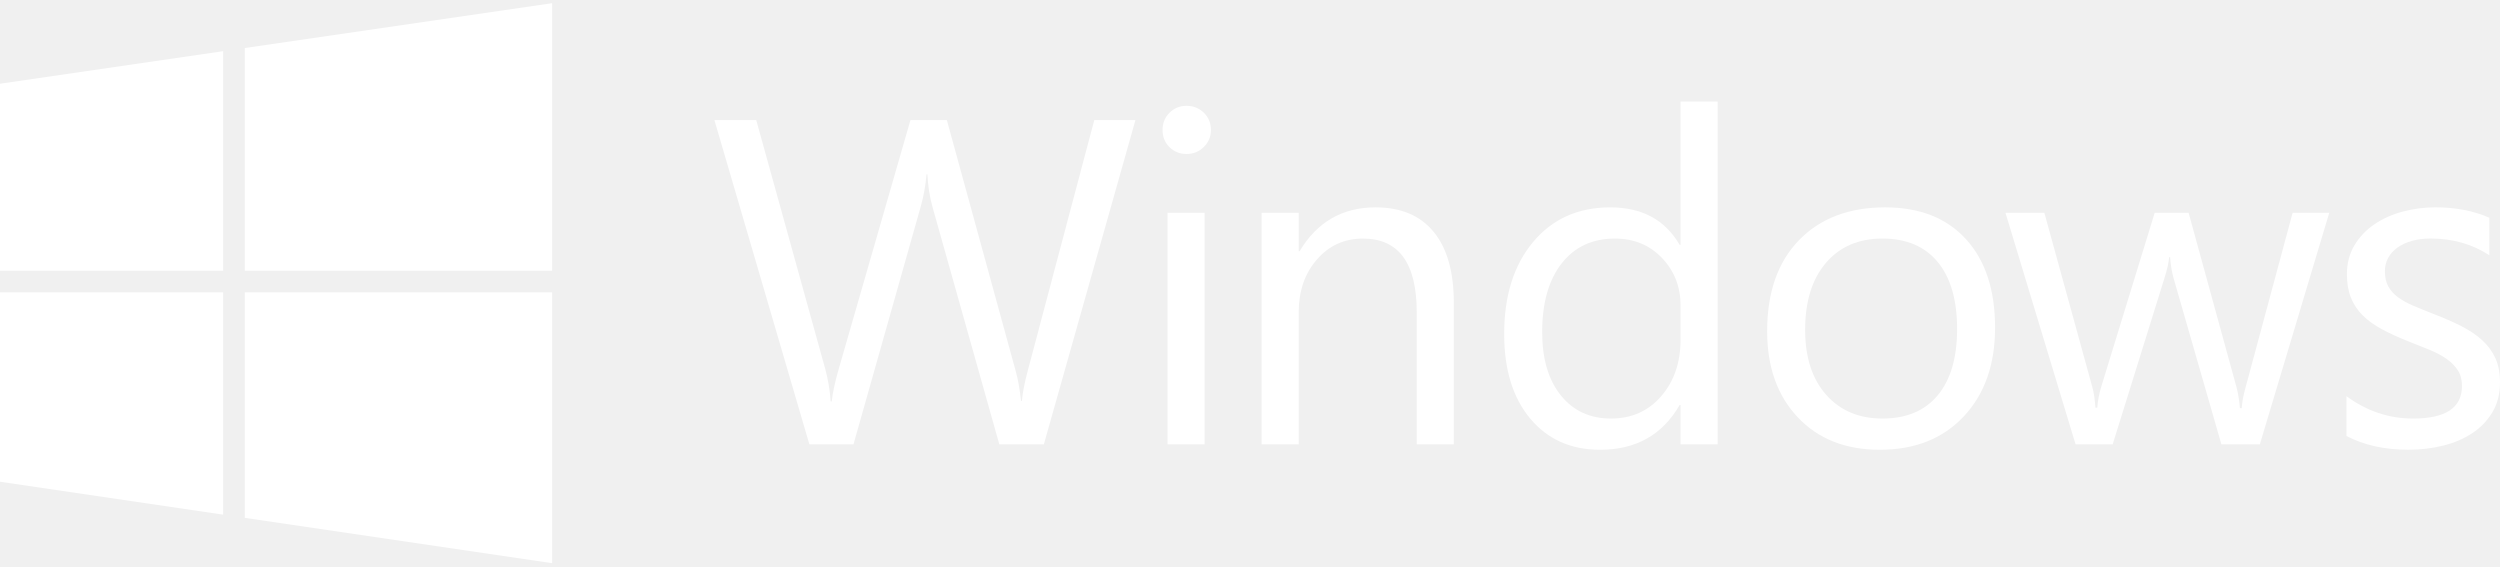
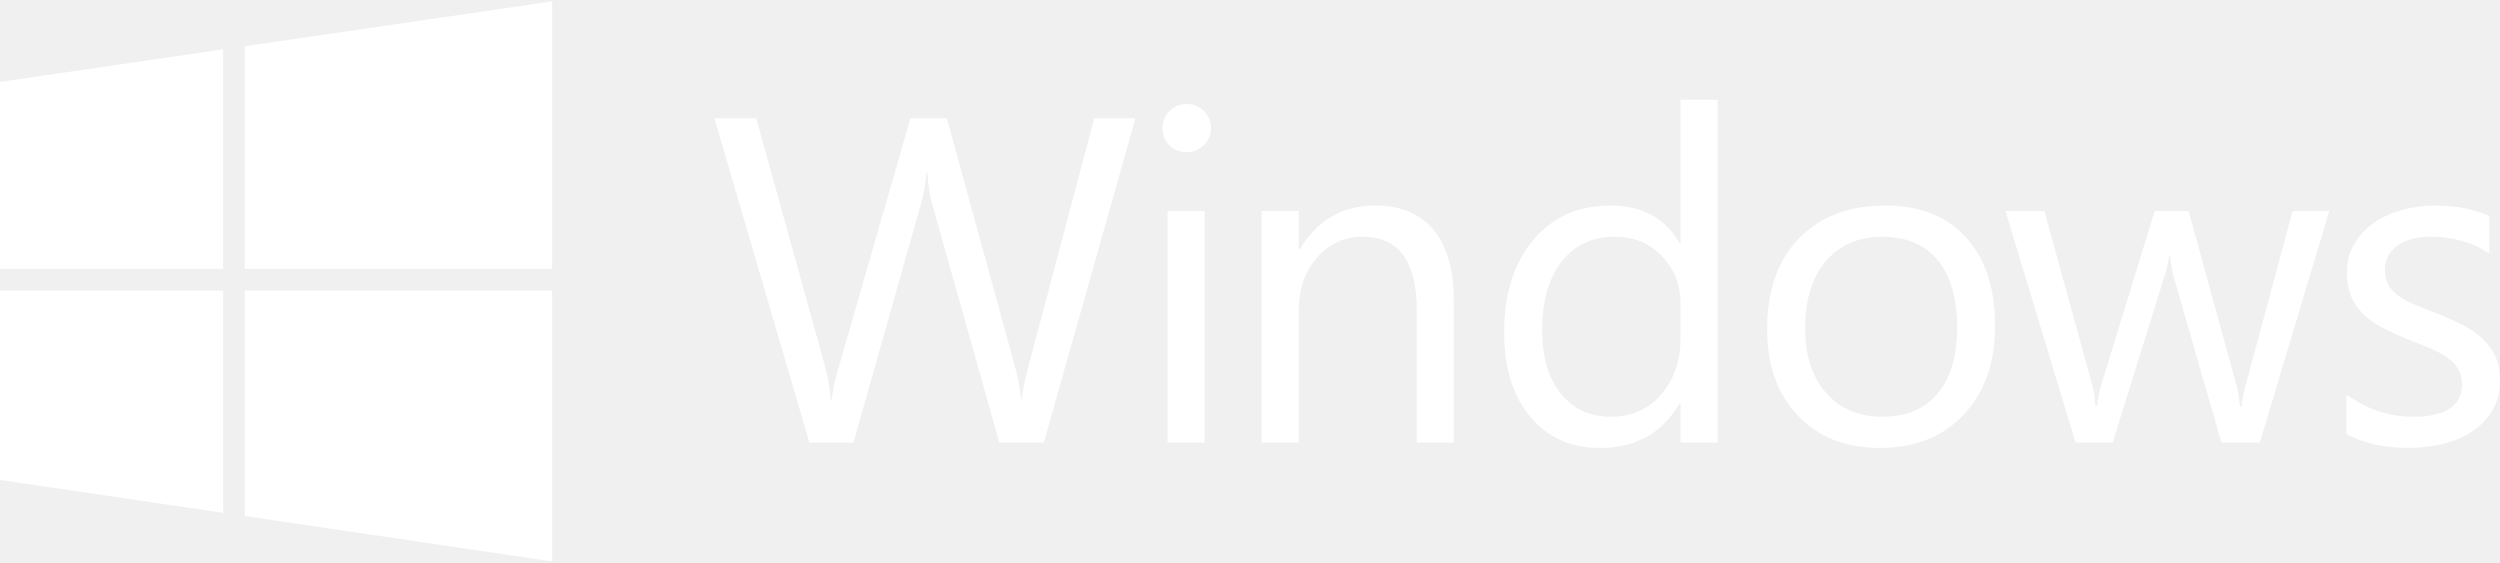
- <svg xmlns="http://www.w3.org/2000/svg" clip-rule="evenodd" fill-rule="evenodd" stroke-linejoin="round" stroke-miterlimit="2" viewBox="0 0 600 136">
+ <svg xmlns="http://www.w3.org/2000/svg" clip-rule="evenodd" fill-rule="evenodd" stroke-linejoin="round" stroke-miterlimit="2" viewBox="0 0 600 135">
  <g fill="#fff">
-     <path d="m132.507 135.164v-64.997h-73.754v54.118z" />
-     <path d="m0 115.615 53.555 7.901v-53.349h-53.555z" />
-     <path d="m132.507.766-73.754 10.761v53.445h73.751l.003-64.206z" />
-     <path d="m0 20.095v44.877h53.555v-52.689z" />
-     <path d="m563.148 104.632v-9.552c4.847 3.584 10.183 5.373 16.007 5.373 7.816 0 11.721-2.605 11.721-7.816 0-1.483-.333-2.74-.999-3.772-.668-1.033-1.576-1.943-2.713-2.741-1.14-.794-2.48-1.512-4.013-2.143-1.65-.676-3.305-1.336-4.967-1.982-2.461-.978-4.624-1.962-6.484-2.959-1.864-.995-3.417-2.116-4.668-3.366-1.224-1.212-2.185-2.663-2.823-4.262-.633-1.591-.95-3.452-.95-5.589 0-2.604.598-4.913 1.788-6.919 1.197-2.011 2.788-3.69 4.775-5.049 1.992-1.357 4.263-2.38 6.816-3.069 2.573-.689 5.226-1.034 7.891-1.027 4.811 0 9.117.834 12.918 2.495v9.008c-4.093-2.676-8.796-4.017-14.112-4.017-1.665 0-3.163.191-4.503.573-1.34.377-2.486.914-3.444 1.599-.96.689-1.7 1.512-2.225 2.468-.529.974-.8 2.068-.787 3.176 0 1.448.261 2.658.787 3.639.525.974 1.293 1.841 2.306 2.604 1.016.755 2.246 1.445 3.69 2.058 1.452.616 3.096 1.286 4.945 2.01 2.455.943 4.664 1.912 6.617 2.902 1.954.995 3.618 2.118 4.992 3.366 1.341 1.206 2.422 2.674 3.176 4.312.739 1.632 1.111 3.566 1.111 5.808 0 2.751-.601 5.138-1.816 7.165-1.214 2.029-2.875 3.755-4.856 5.045-2.029 1.34-4.359 2.335-7.002 2.986-2.635.652-5.405.977-8.301.977-5.725.01-10.683-1.094-14.877-3.301z" />
-     <path d="m559.023 51.069-16.659 55.573h-9.229l-11.448-39.781c-.434-1.52-.726-3.235-.867-5.153h-.215c-.108 1.302-.489 2.981-1.14 5.048l-12.425 39.888h-8.903l-16.824-55.571h9.332l11.502 41.783c.36 1.268.614 2.931.76 4.992h.434c.109-1.591.436-3.289.978-5.099l12.808-41.68h8.139l11.504 41.895c.36 1.34.633 3.005.817 4.993h.435c.07-1.411.378-3.074.92-4.993l11.289-41.895z" />
-     <path d="m272.505 28.823-21.981 77.819h-10.688l-16.011-56.874c-.685-2.424-1.105-5.066-1.248-7.924h-.215c-.212 2.645-.684 5.263-1.411 7.816l-16.116 56.982h-10.584l-22.794-77.823h10.038l16.554 59.696c.696 2.555 1.133 5.173 1.302 7.816h.273c.181-1.919.737-4.522 1.68-7.816l17.205-59.696h8.736l16.496 60.132c.579 2.06 1.011 4.487 1.303 7.271h.215c.144-1.879.633-4.375 1.468-7.488l15.9-59.911h9.878l.001-.004v.004z" />
-     <path d="m280.204 51.068h8.901v55.574h-8.901z" />
-     <path d="m348.919 106.642h-8.901v-31.692c0-11.794-4.306-17.691-12.914-17.691-4.45 0-8.134 1.673-11.046 5.02-2.914 3.347-4.369 7.571-4.369 12.671v31.692h-8.901v-55.574h8.901v9.225h.216c4.196-7.018 10.273-10.527 18.234-10.527 6.078 0 10.727 1.963 13.947 5.887 3.223 3.926 4.83 9.597 4.83 17.012v33.976h.004z" />
-     <path d="m412.234 106.642h-8.902v-9.444h-.216c-4.124 7.164-10.496 10.747-19.103 10.747-6.983 0-12.563-2.488-16.742-7.464-4.176-4.973-6.269-11.749-6.269-20.324 0-9.19 2.315-16.554 6.948-22.085 4.631-5.539 10.797-8.304 18.507-8.304 7.631 0 13.185 3.003 16.659 9.008h.216v-34.407h8.902zm-8.898-25.125v-8.197c0-4.484-1.487-8.281-4.45-11.398-2.968-3.107-6.728-4.667-11.289-4.667-5.427 0-9.698 1.992-12.807 5.97-3.111 3.983-4.668 9.479-4.668 16.497 0 6.406 1.493 11.461 4.478 15.167 2.981 3.708 6.989 5.563 12.019 5.563 4.958 0 8.981-1.788 12.077-5.374 3.09-3.578 4.64-8.104 4.64-13.561z" />
-     <path d="m451.14 107.943c-8.215 0-14.77-2.594-19.672-7.786-4.904-5.193-7.353-12.077-7.353-20.65 0-9.334 2.552-16.625 7.653-21.87 5.098-5.248 11.992-7.873 20.677-7.873 8.282 0 14.754 2.55 19.4 7.653 4.649 5.098 6.973 12.175 6.973 21.219 0 8.866-2.505 15.964-7.516 21.302-5.011 5.337-11.731 8.005-20.162 8.005zm.651-50.688c-5.719 0-10.242 1.944-13.566 5.833-3.332 3.895-4.992 9.254-4.992 16.092 0 6.586 1.68 11.774 5.05 15.575 3.362 3.795 7.868 5.697 13.511 5.697 5.754 0 10.174-1.864 13.271-5.592 3.093-3.725 4.639-9.025 4.639-15.899 0-6.949-1.547-12.3-4.639-16.065-3.097-3.758-7.519-5.641-13.274-5.641z" />
-     <path d="m284.763 36.958c-1.593 0-2.949-.544-4.07-1.63s-1.68-2.457-1.68-4.124c0-1.661.562-3.049 1.68-4.155 1.124-1.102 2.477-1.653 4.07-1.653 1.629 0 3.012.554 4.154 1.653 1.137 1.106 1.708 2.49 1.708 4.155 0 1.593-.571 2.949-1.708 4.07-1.142 1.124-2.524 1.684-4.154 1.684z" />
+     <path d="m132.507 134.728v-64.997h-73.754v54.118z" />
+     <path d="m0 115.179 53.555 7.901v-53.349h-53.555z" />
+     <path d="m132.507.33-73.754 10.761v53.445h73.751l.003-64.206z" />
+     <path d="m0 19.659v44.877h53.555v-52.689z" />
+     <path d="m563.148 104.196v-9.552c4.847 3.584 10.183 5.373 16.007 5.373 7.816 0 11.721-2.605 11.721-7.816 0-1.483-.333-2.74-.999-3.772-.668-1.033-1.576-1.943-2.713-2.741-1.14-.794-2.48-1.512-4.013-2.143-1.65-.676-3.305-1.336-4.967-1.982-2.461-.978-4.624-1.962-6.484-2.959-1.864-.995-3.417-2.116-4.668-3.366-1.224-1.212-2.185-2.663-2.823-4.262-.633-1.591-.95-3.452-.95-5.589 0-2.604.598-4.913 1.788-6.919 1.197-2.011 2.788-3.69 4.775-5.049 1.992-1.357 4.263-2.38 6.816-3.069 2.573-.689 5.226-1.034 7.891-1.027 4.811 0 9.117.834 12.918 2.495v9.008c-4.093-2.676-8.796-4.017-14.112-4.017-1.665 0-3.163.191-4.503.573-1.34.377-2.486.914-3.444 1.599-.96.689-1.7 1.512-2.225 2.468-.529.974-.8 2.068-.787 3.176 0 1.448.261 2.658.787 3.639.525.974 1.293 1.841 2.306 2.604 1.016.755 2.246 1.445 3.69 2.058 1.452.616 3.096 1.286 4.945 2.01 2.455.943 4.664 1.911 6.617 2.902 1.954.995 3.618 2.118 4.992 3.366 1.341 1.206 2.422 2.674 3.176 4.312.739 1.632 1.111 3.566 1.111 5.808 0 2.751-.601 5.138-1.816 7.165-1.214 2.029-2.875 3.755-4.856 5.045-2.029 1.34-4.359 2.335-7.002 2.986-2.635.652-5.405.977-8.301.977-5.725.01-10.683-1.094-14.877-3.301z" />
+     <path d="m559.023 50.633-16.659 55.573h-9.229l-11.448-39.781c-.434-1.521-.726-3.235-.867-5.153h-.215c-.108 1.301-.489 2.981-1.14 5.048l-12.425 39.888h-8.903l-16.824-55.571h9.332l11.502 41.783c.36 1.268.614 2.931.76 4.992h.434c.109-1.591.436-3.289.978-5.099l12.808-41.68h8.139l11.504 41.895c.36 1.34.633 3.005.817 4.993h.435c.07-1.411.378-3.074.92-4.993l11.289-41.895z" />
+     <path d="m272.505 28.387-21.981 77.819h-10.688l-16.011-56.874c-.685-2.424-1.105-5.066-1.248-7.924h-.215c-.212 2.645-.684 5.263-1.411 7.816l-16.116 56.982h-10.584l-22.794-77.823h10.038l16.554 59.696c.696 2.555 1.133 5.173 1.302 7.816h.273c.181-1.919.737-4.522 1.68-7.816l17.205-59.696h8.736l16.496 60.132c.579 2.06 1.011 4.487 1.303 7.271h.215c.144-1.879.633-4.375 1.468-7.488l15.9-59.911h9.878l.001-.004v.004z" />
+     <path d="m280.204 50.632h8.901v55.574h-8.901z" />
+     <path d="m348.919 106.206h-8.901v-31.692c0-11.794-4.306-17.691-12.914-17.691-4.45 0-8.134 1.673-11.046 5.02-2.914 3.347-4.369 7.571-4.369 12.671v31.692h-8.901v-55.574h8.901v9.225h.216c4.196-7.018 10.273-10.527 18.234-10.527 6.078 0 10.727 1.963 13.947 5.887 3.223 3.926 4.83 9.597 4.83 17.012v33.976h.004z" />
+     <path d="m412.234 106.206h-8.902v-9.444h-.216c-4.124 7.164-10.496 10.747-19.103 10.747-6.983 0-12.563-2.488-16.742-7.464-4.176-4.973-6.269-11.749-6.269-20.324 0-9.19 2.315-16.554 6.948-22.085 4.631-5.539 10.797-8.304 18.507-8.304 7.631 0 13.185 3.003 16.659 9.008h.216v-34.407h8.902zm-8.898-25.125v-8.197c0-4.484-1.487-8.281-4.45-11.398-2.968-3.107-6.728-4.667-11.289-4.667-5.427 0-9.698 1.992-12.807 5.97-3.111 3.983-4.668 9.479-4.668 16.497 0 6.406 1.493 11.461 4.478 15.167 2.981 3.708 6.989 5.563 12.019 5.563 4.958 0 8.981-1.788 12.077-5.374 3.09-3.578 4.64-8.104 4.64-13.561z" />
+     <path d="m451.14 107.507c-8.215 0-14.77-2.594-19.672-7.786-4.904-5.193-7.353-12.077-7.353-20.65 0-9.334 2.552-16.625 7.653-21.87 5.098-5.248 11.992-7.873 20.677-7.873 8.282 0 14.754 2.55 19.4 7.653 4.649 5.098 6.973 12.175 6.973 21.219 0 8.866-2.505 15.964-7.516 21.302-5.011 5.337-11.731 8.005-20.162 8.005zm.651-50.688c-5.719 0-10.242 1.944-13.566 5.833-3.332 3.895-4.992 9.254-4.992 16.092 0 6.586 1.68 11.774 5.05 15.575 3.362 3.795 7.868 5.697 13.511 5.697 5.754 0 10.174-1.864 13.271-5.592 3.093-3.725 4.639-9.025 4.639-15.899 0-6.949-1.547-12.3-4.639-16.065-3.097-3.758-7.519-5.641-13.274-5.641z" />
+     <path d="m284.763 36.522c-1.593 0-2.949-.544-4.07-1.63s-1.68-2.457-1.68-4.124c0-1.661.562-3.049 1.68-4.155 1.124-1.102 2.477-1.653 4.07-1.653 1.629 0 3.012.554 4.154 1.653 1.137 1.106 1.708 2.49 1.708 4.155 0 1.593-.571 2.949-1.708 4.07-1.142 1.124-2.524 1.684-4.154 1.684z" />
  </g>
</svg>
